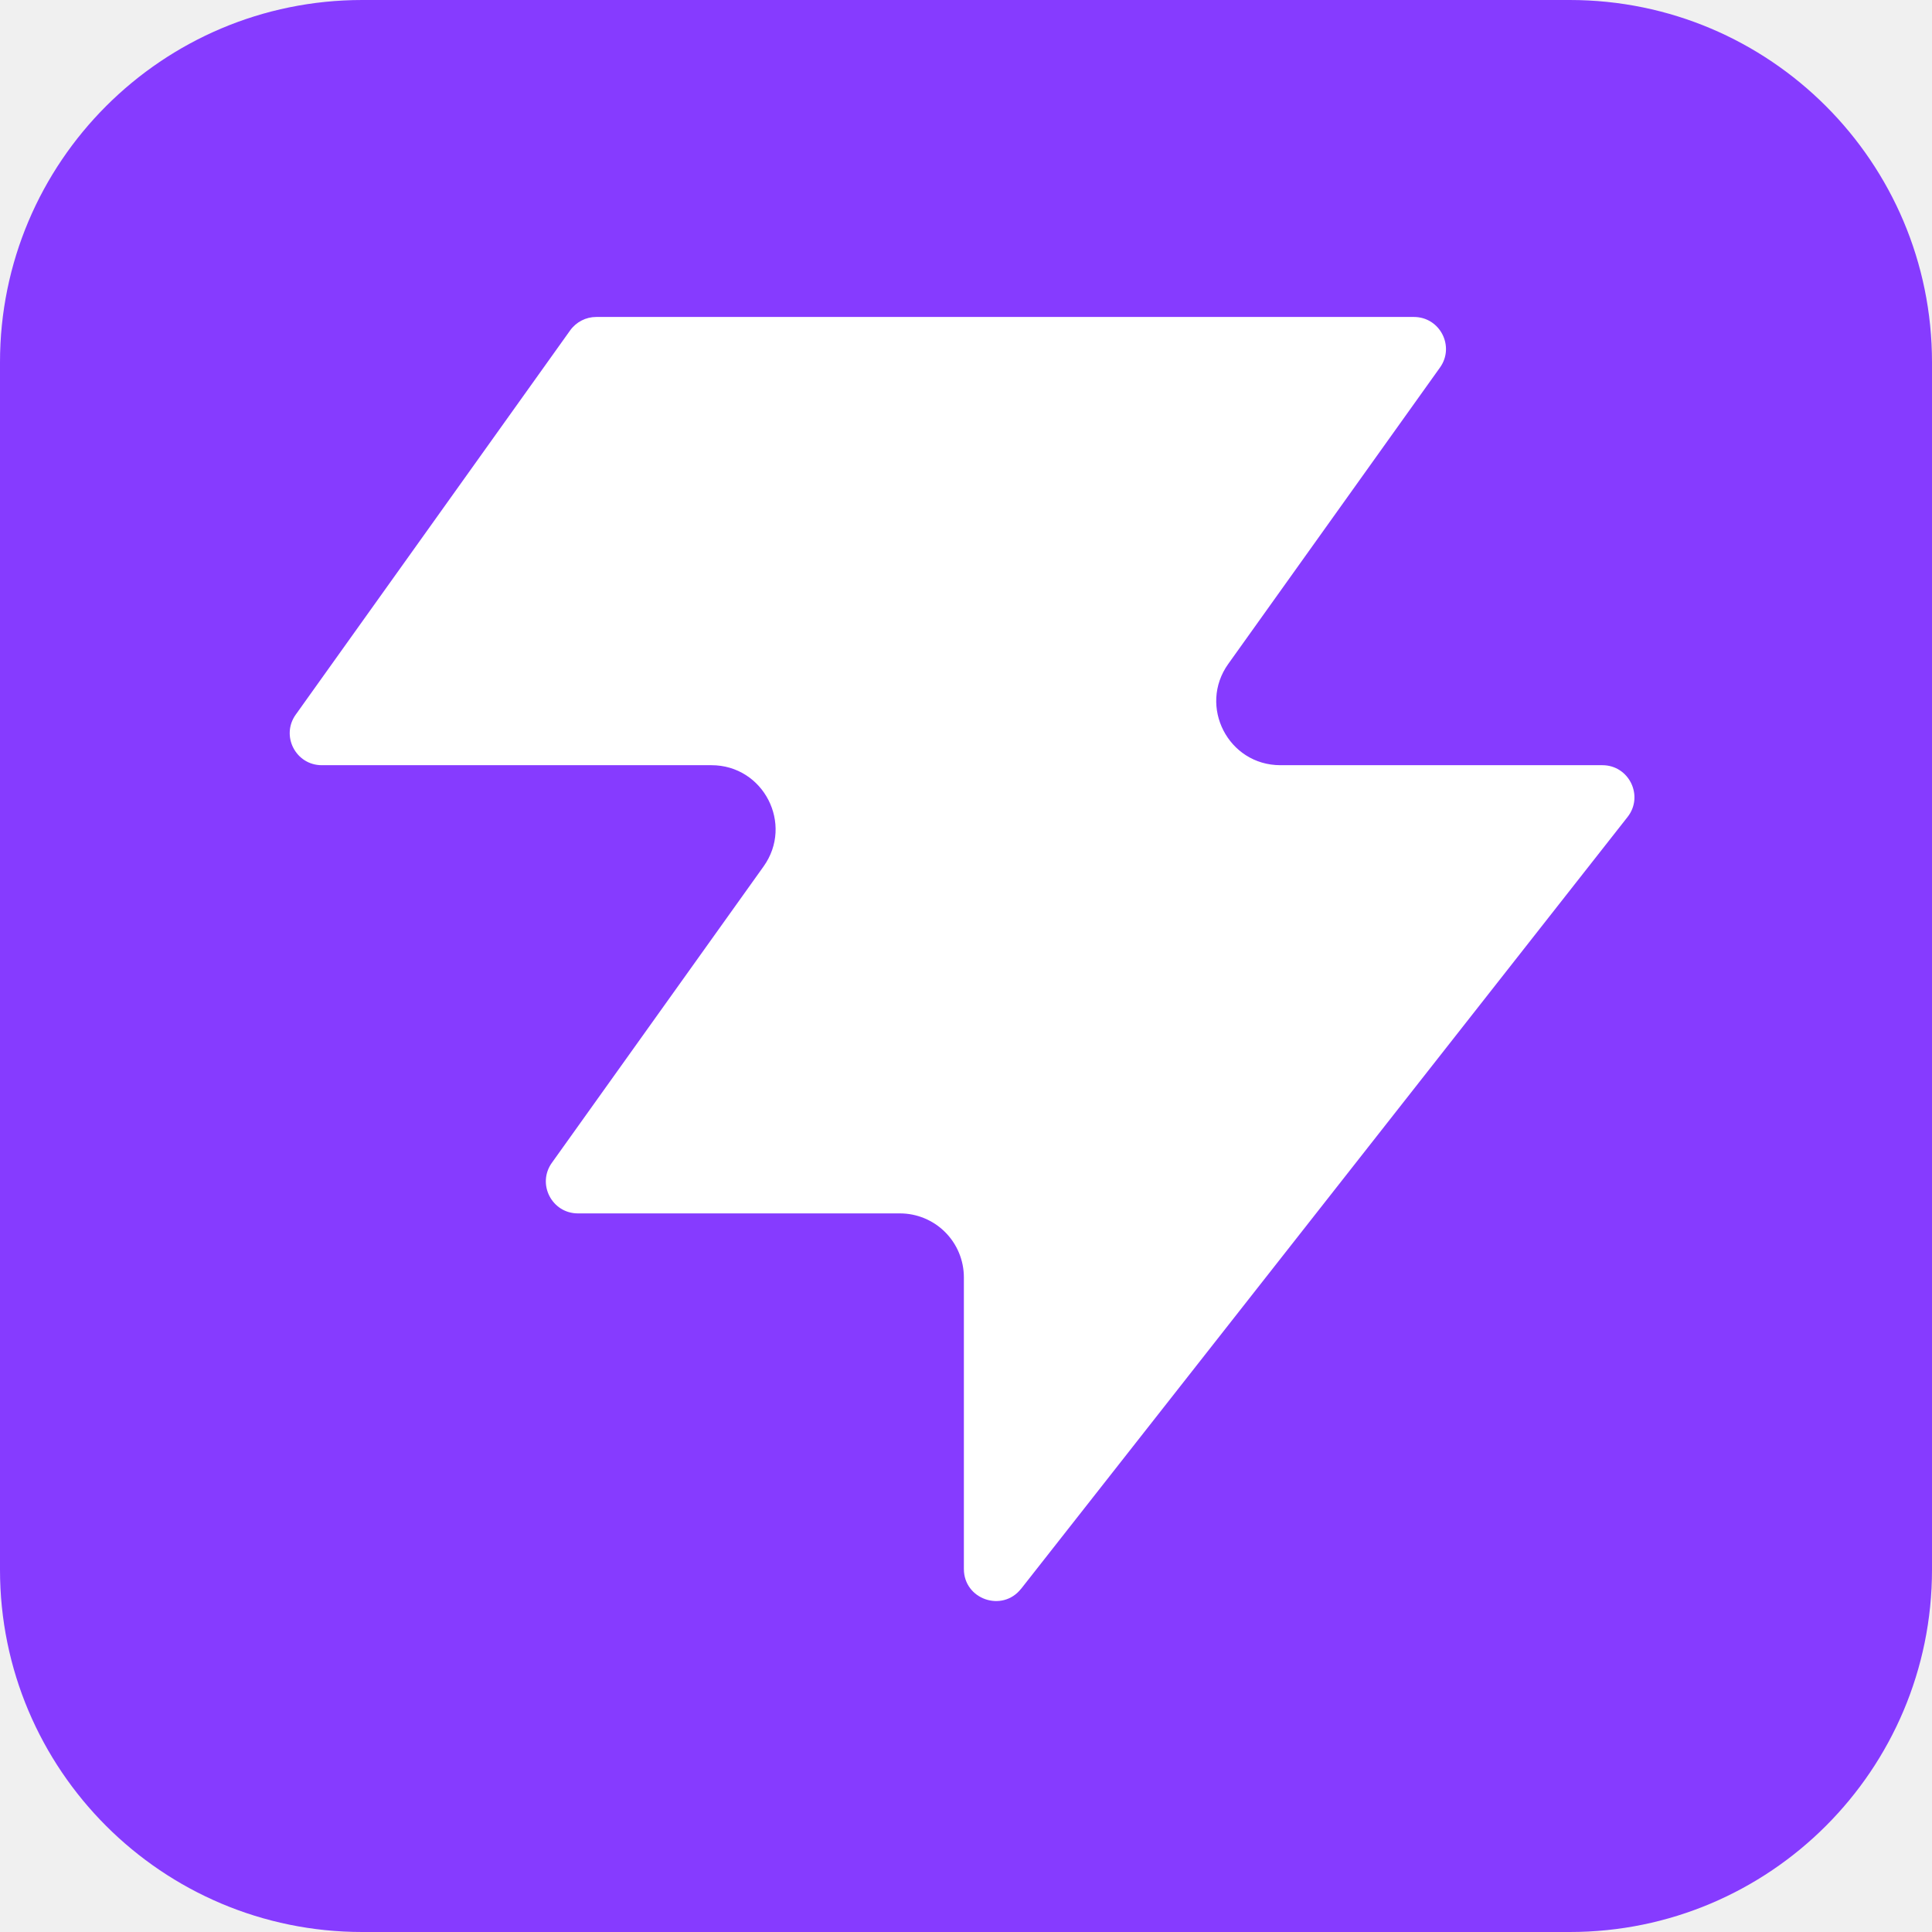
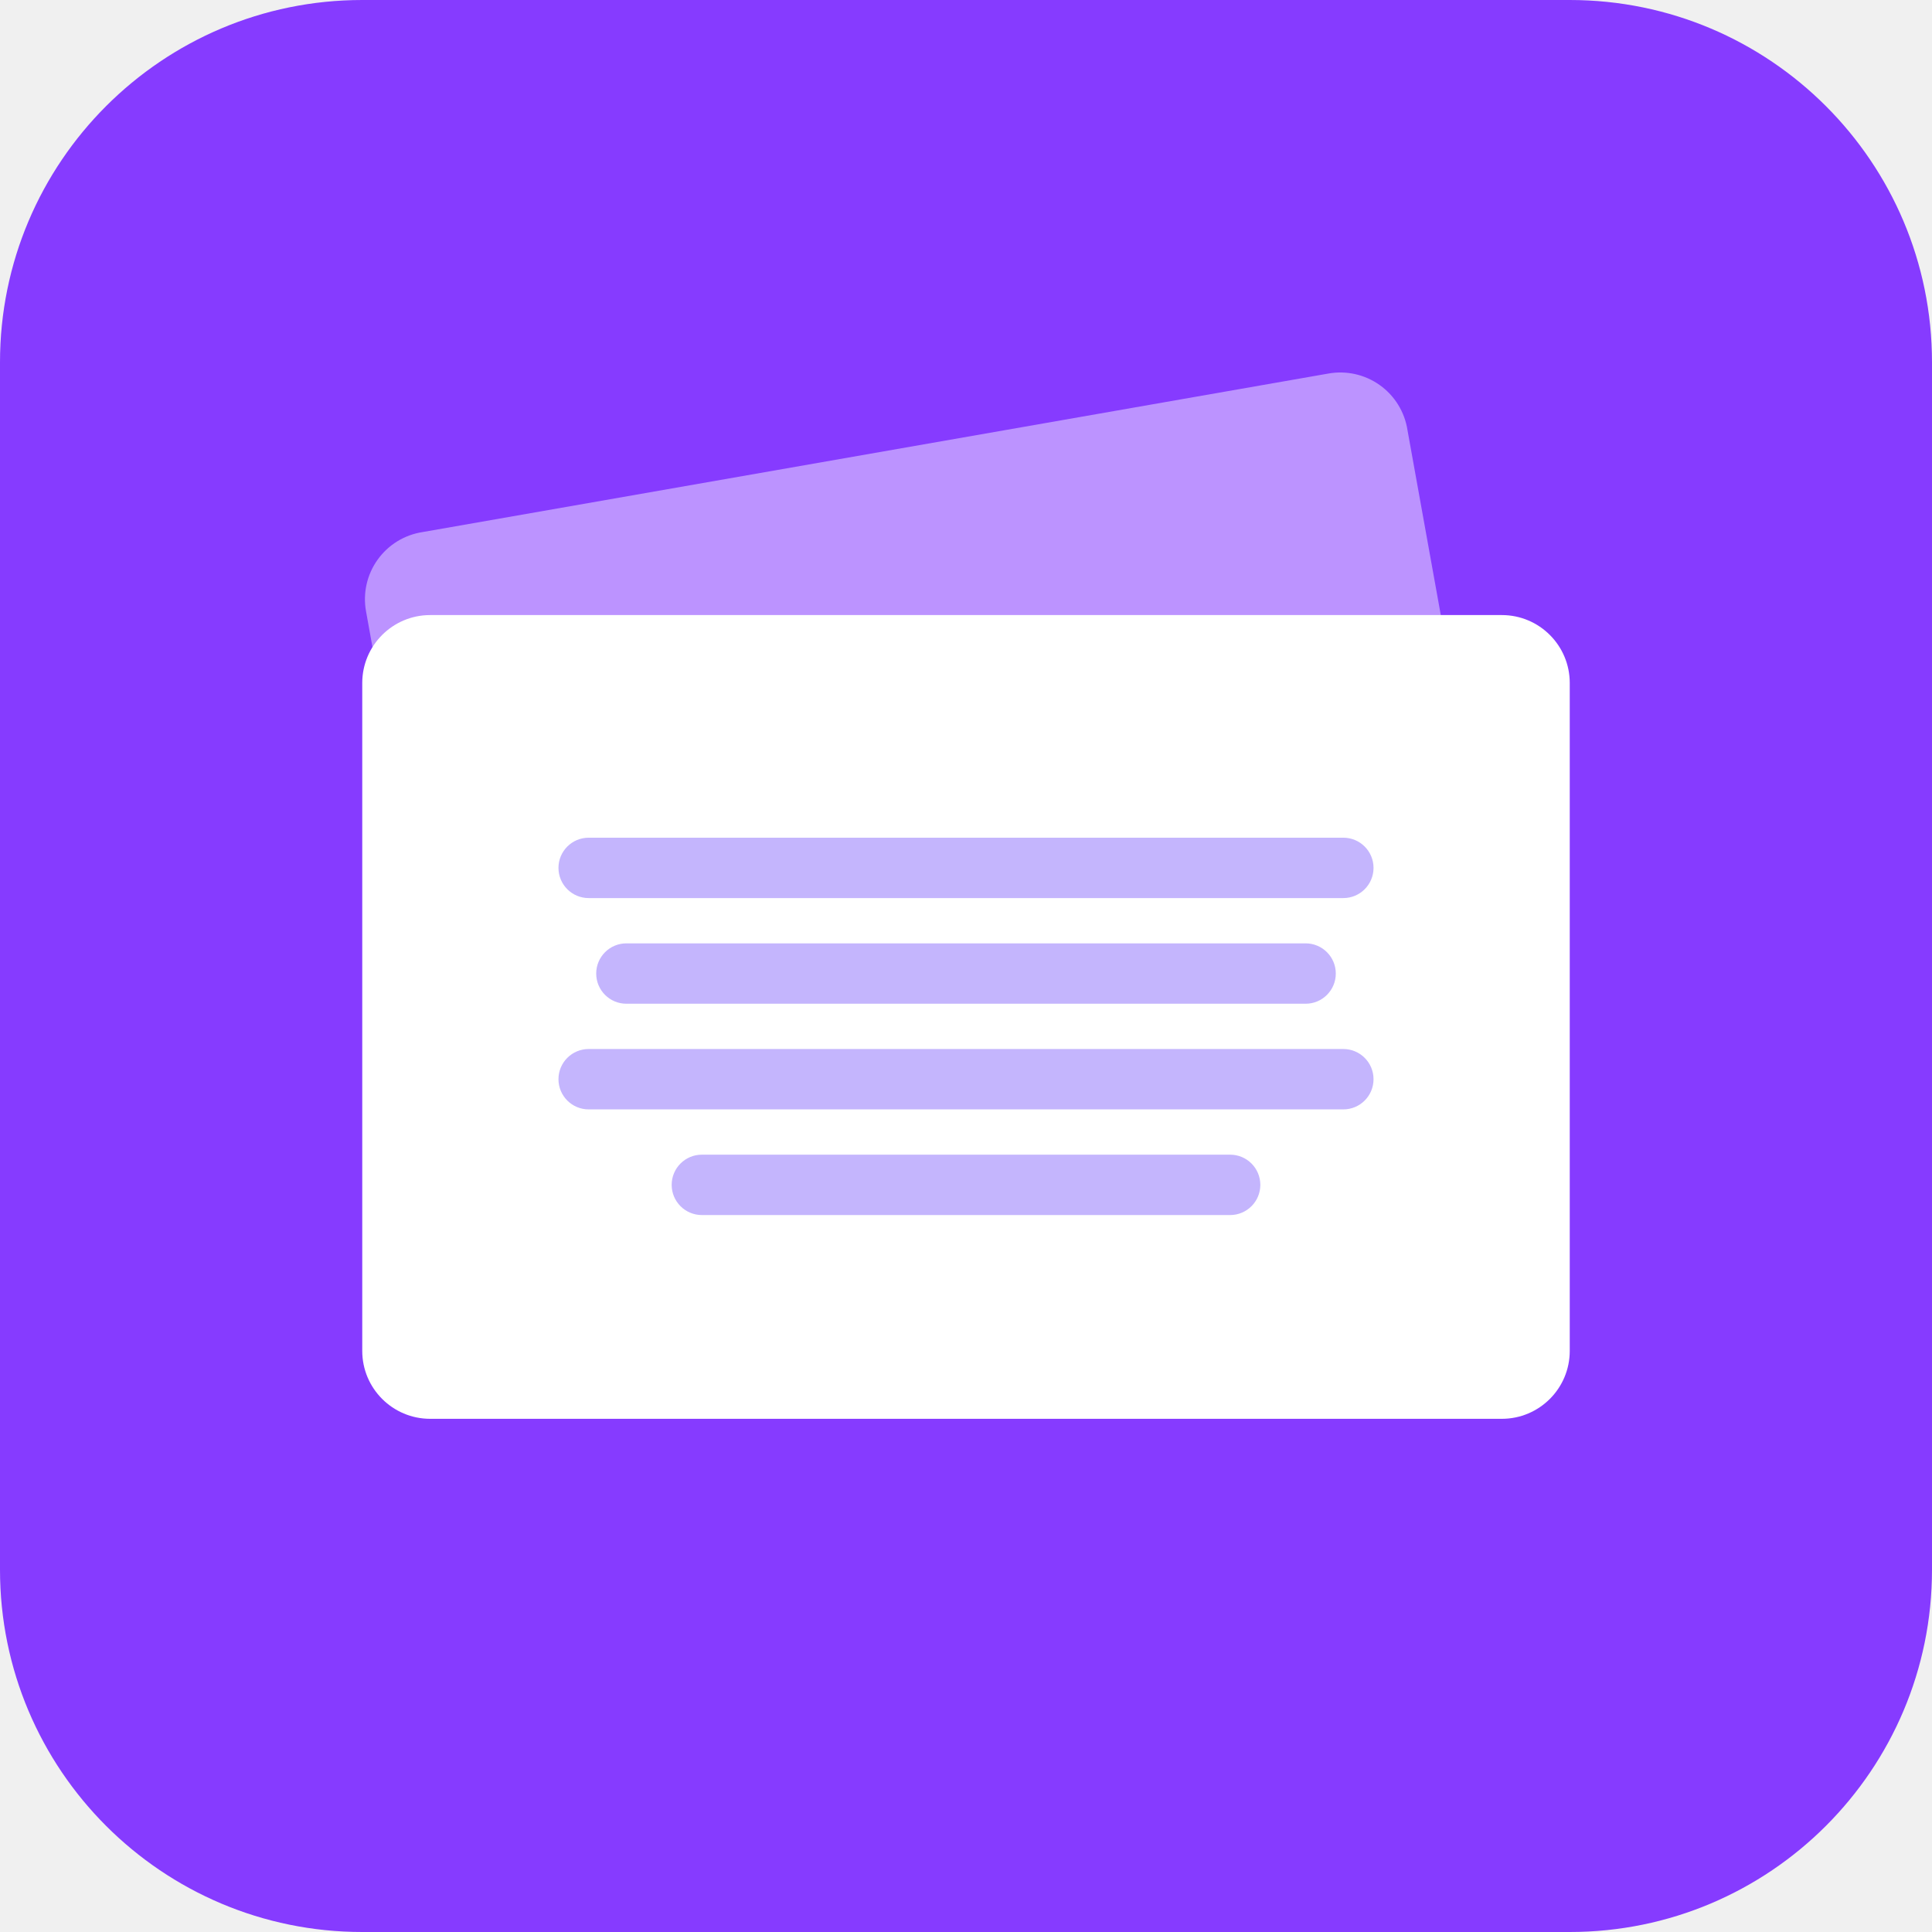
<svg xmlns="http://www.w3.org/2000/svg" viewBox="0 0 512 512">
  <rect width="512" height="512" rx="96" fill="#863bff" />
-   <g transform="translate(76, 84) scale(7.5)">
-     <path fill="white" d="M25.946 44.938c-.664.845-2.021.375-2.021-.698V33.937a2.26 2.26 0 0 0-2.262-2.262H10.287c-.92 0-1.456-1.04-.92-1.788l7.48-10.471c1.07-1.497 0-3.578-1.842-3.578H1.237c-.92 0-1.456-1.04-.92-1.788L10.013.474c.214-.297.556-.474.92-.474h28.894c.92 0 1.456 1.04.92 1.788l-7.48 10.471c-1.07 1.498 0 3.579 1.842 3.579h11.377c.943 0 1.473 1.088.89 1.83L25.947 44.94z" />
-   </g>
+   <path d="M 112,141 L 352,99 A 18,18,0,0,1,373,114            L 402,275 A 18,18,0,0,1,387,296            L 147,338 A 18,18,0,0,1,126,323            L 97,162  A 18,18,0,0,1,112,141 Z" fill="#bc93ff" />
+   <rect x="96" y="163" width="320" height="213" rx="18" fill="white" />
+   <rect x="148" y="222" width="216" height="16" rx="8" fill="#c4b5fd" />
+   <rect x="158" y="250" width="196" height="16" rx="8" fill="#c4b5fd" />
+   <rect x="148" y="278" width="216" height="16" rx="8" fill="#c4b5fd" />
+   <rect x="178" y="306" width="156" height="16" rx="8" fill="#c4b5fd" />
</svg>
